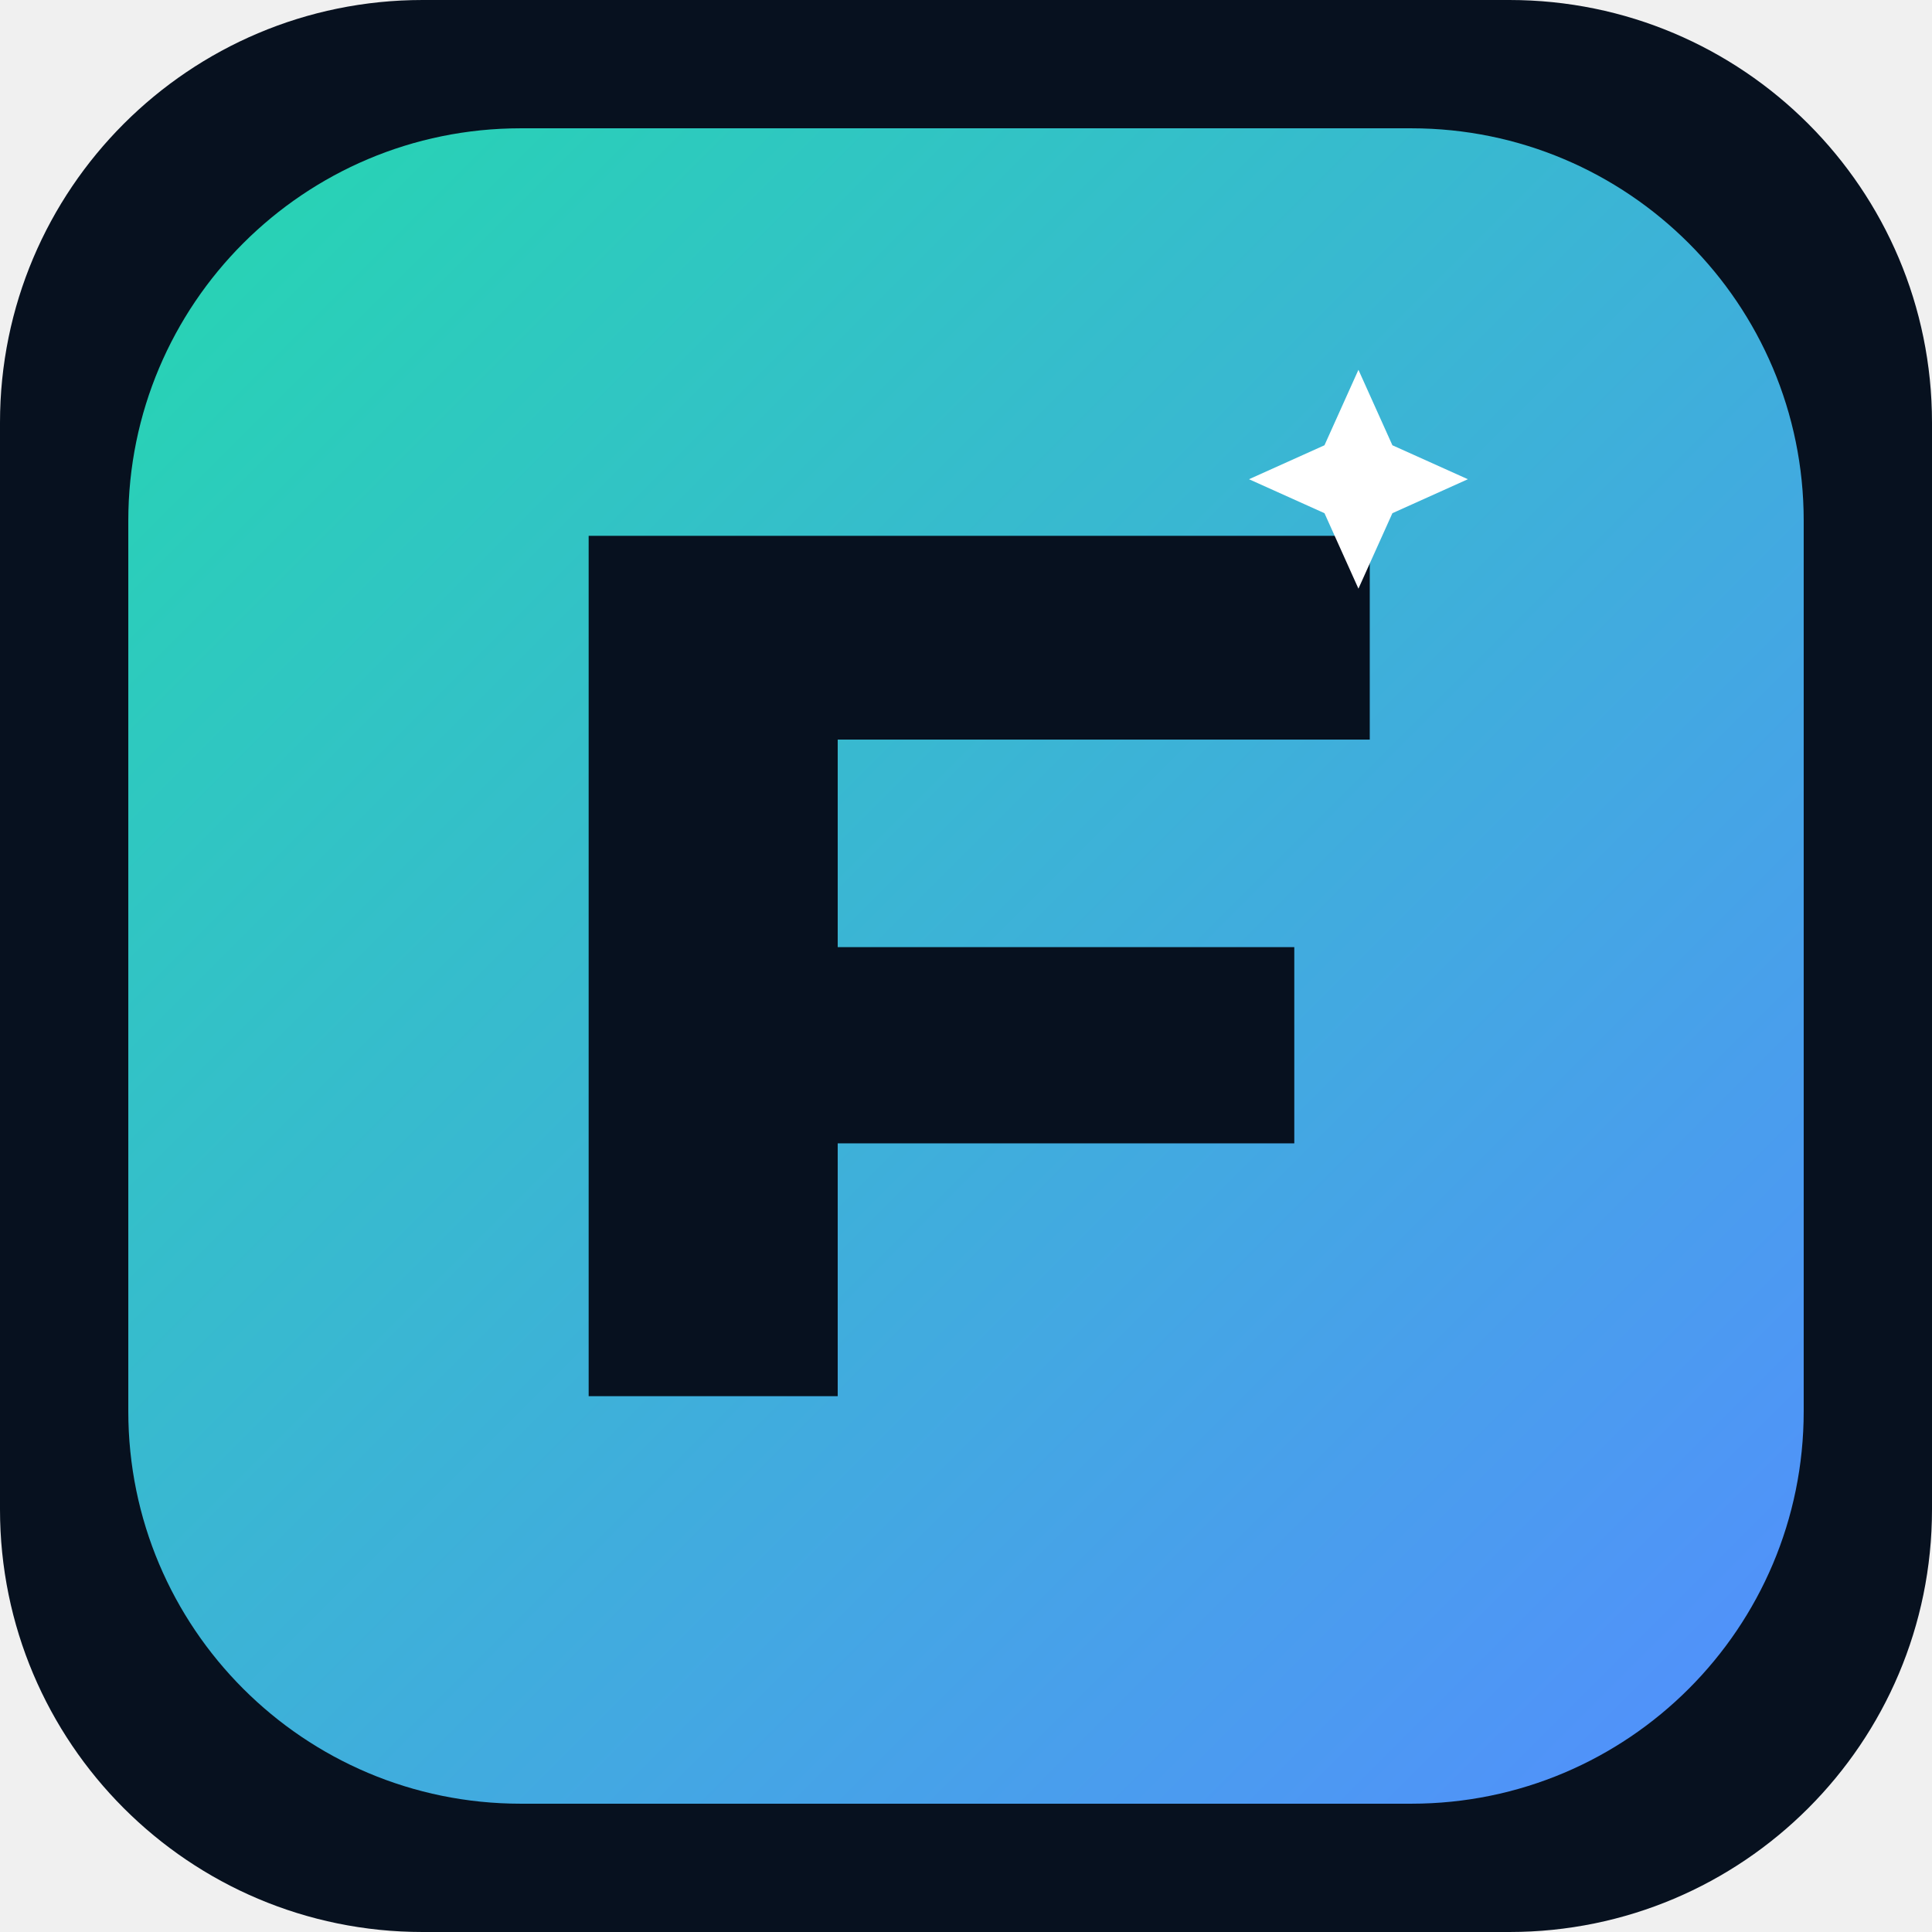
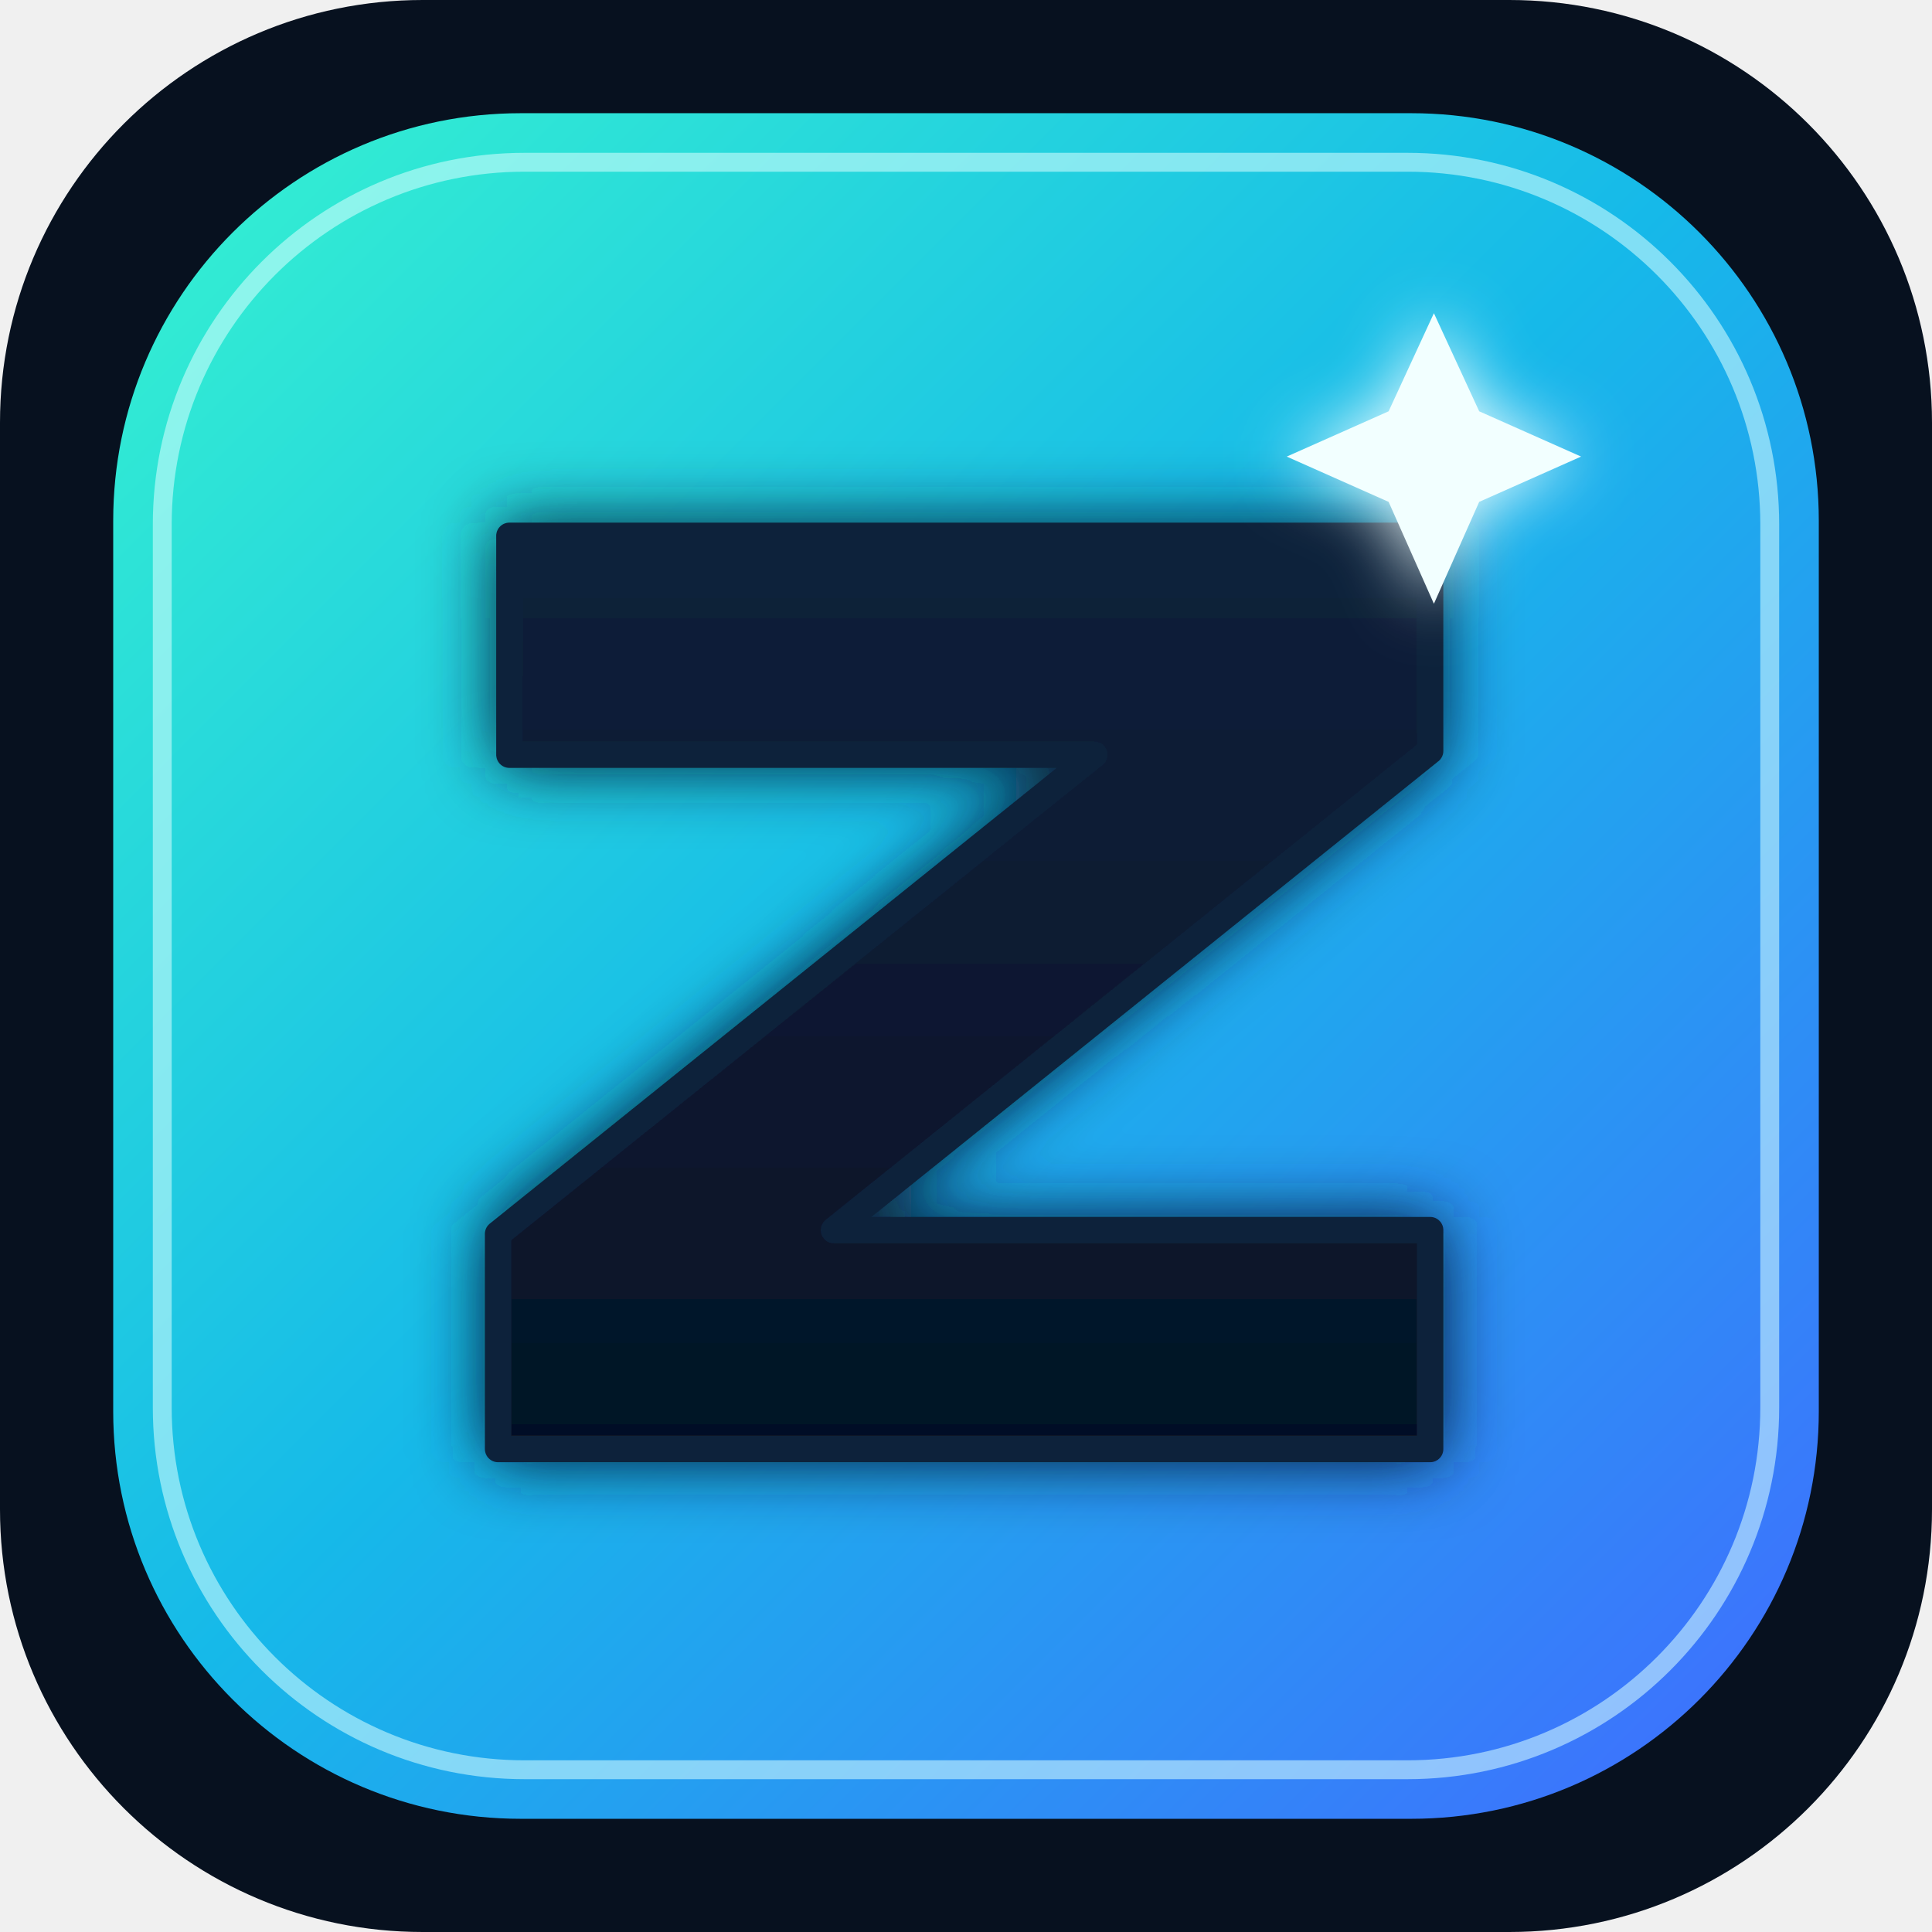
<svg xmlns="http://www.w3.org/2000/svg" viewBox="0 0 512 512">
  <defs>
-     <linearGradient id="g" x1="0" y1="0" x2="1" y2="1">
-       <stop stop-color="#25d7b0" />
-       <stop offset="1" stop-color="#548dff" />
+     <linearGradient id="bg" x1="0" y1="0" x2="1" y2="1">
+       <stop stop-color="#36f3d0" />
+       <stop offset=".48" stop-color="#16b9e9" />
+       <stop offset="1" stop-color="#416bff" />
    </linearGradient>
+     <linearGradient id="z" x1="0" y1="0" x2="0" y2="1">
+       <stop stop-color="#09213b" />
+       <stop offset="1" stop-color="#061126" />
+     </linearGradient>
+     <filter id="glow" x="-40%" y="-40%" width="180%" height="180%">
+       <feGaussianBlur stdDeviation="9" result="b" />
+       <feMerge>
+         <feMergeNode in="b" />
+         <feMergeNode in="SourceGraphic" />
+       </feMerge>
+     </filter>
  </defs>
  <rect width="512" height="512" rx="112" fill="#07111f" />
-   <rect x="34" y="34" width="444" height="444" rx="104" fill="url(#g)" />
-   <path d="M156 142h207v54H222v55h121v52H222v67h-66z" fill="#07111f" />
-   <path d="M360 98l9 20 20 9-20 9-9 20-9-20-20-9 20-9z" fill="#fff" />
+   <rect x="30" y="30" width="452" height="452" rx="108" fill="url(#bg)" />
+   <rect x="43" y="43" width="426" height="426" rx="96" fill="none" stroke="#d9ffff" stroke-opacity=".55" stroke-width="5" />
+   <path d="M135 142h244v57L221 326h158v58H132v-57l158-127H135z" fill="url(#z)" stroke="#09213b" stroke-width="7" stroke-linejoin="round" filter="url(#glow)" />
+   <path d="M380 83l12 26 27 12-27 12-12 27-12-27-27-12 27-12z" fill="#f2ffff" filter="url(#glow)" />
</svg>
